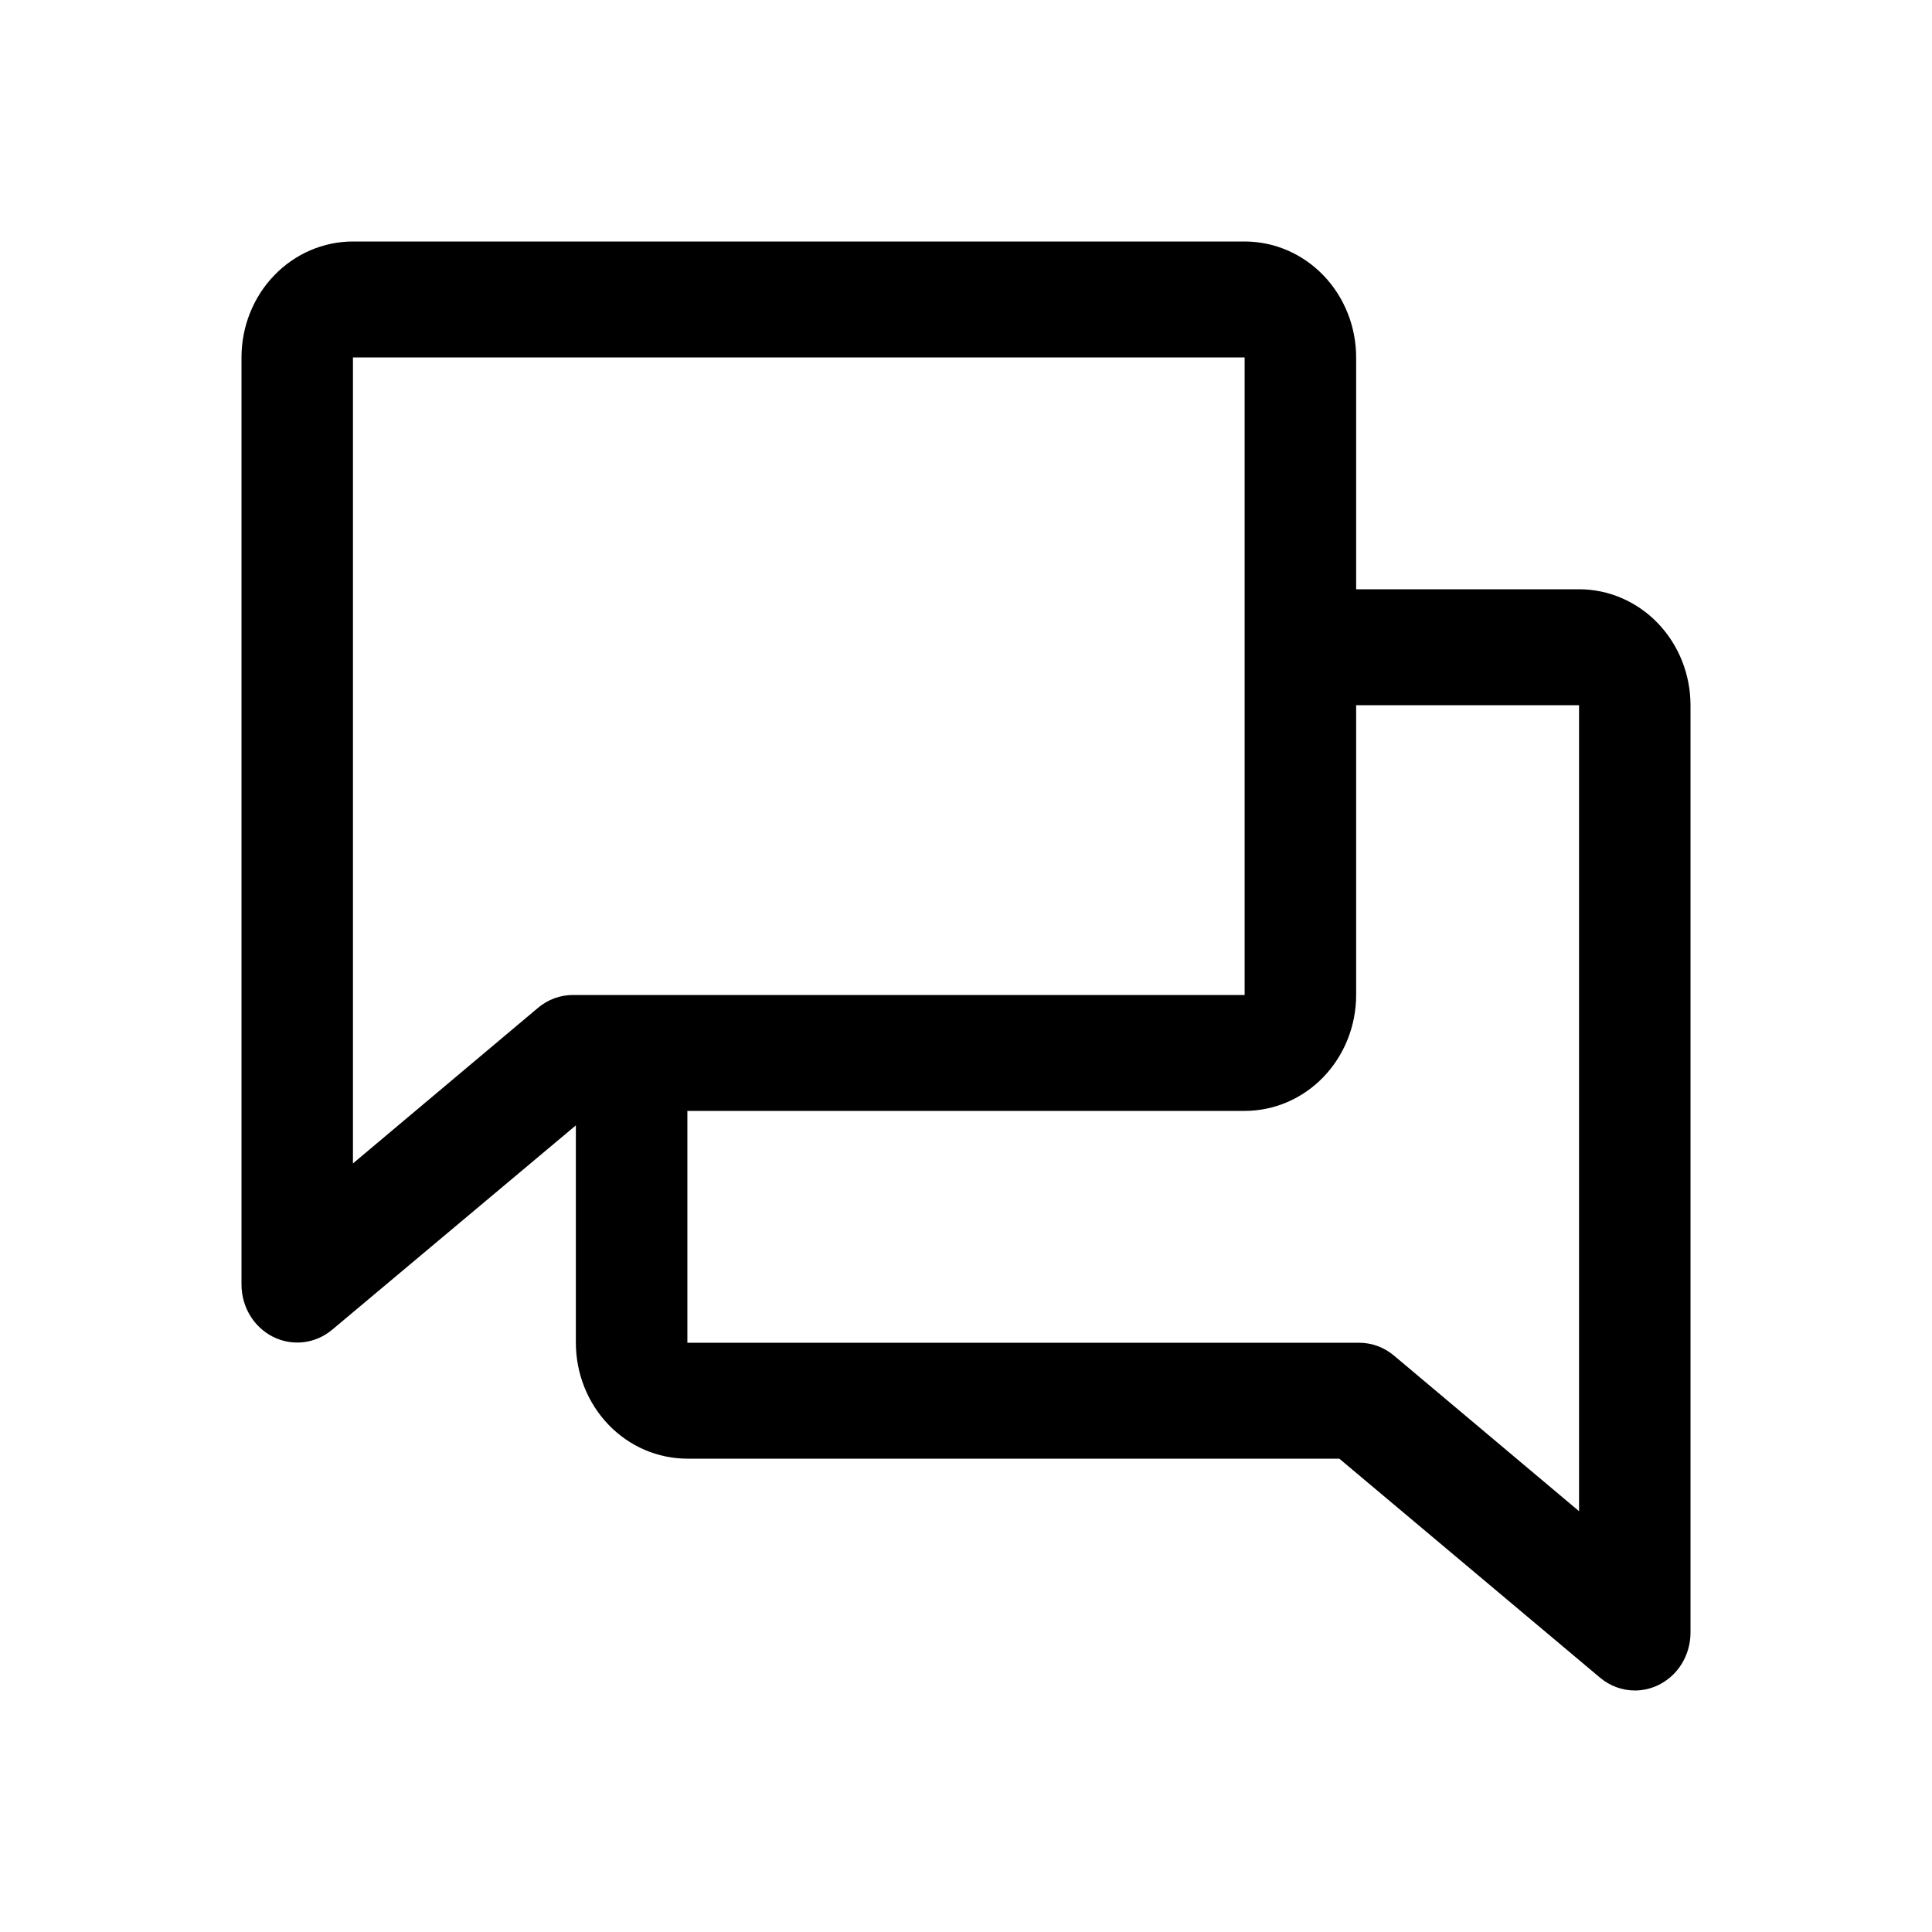
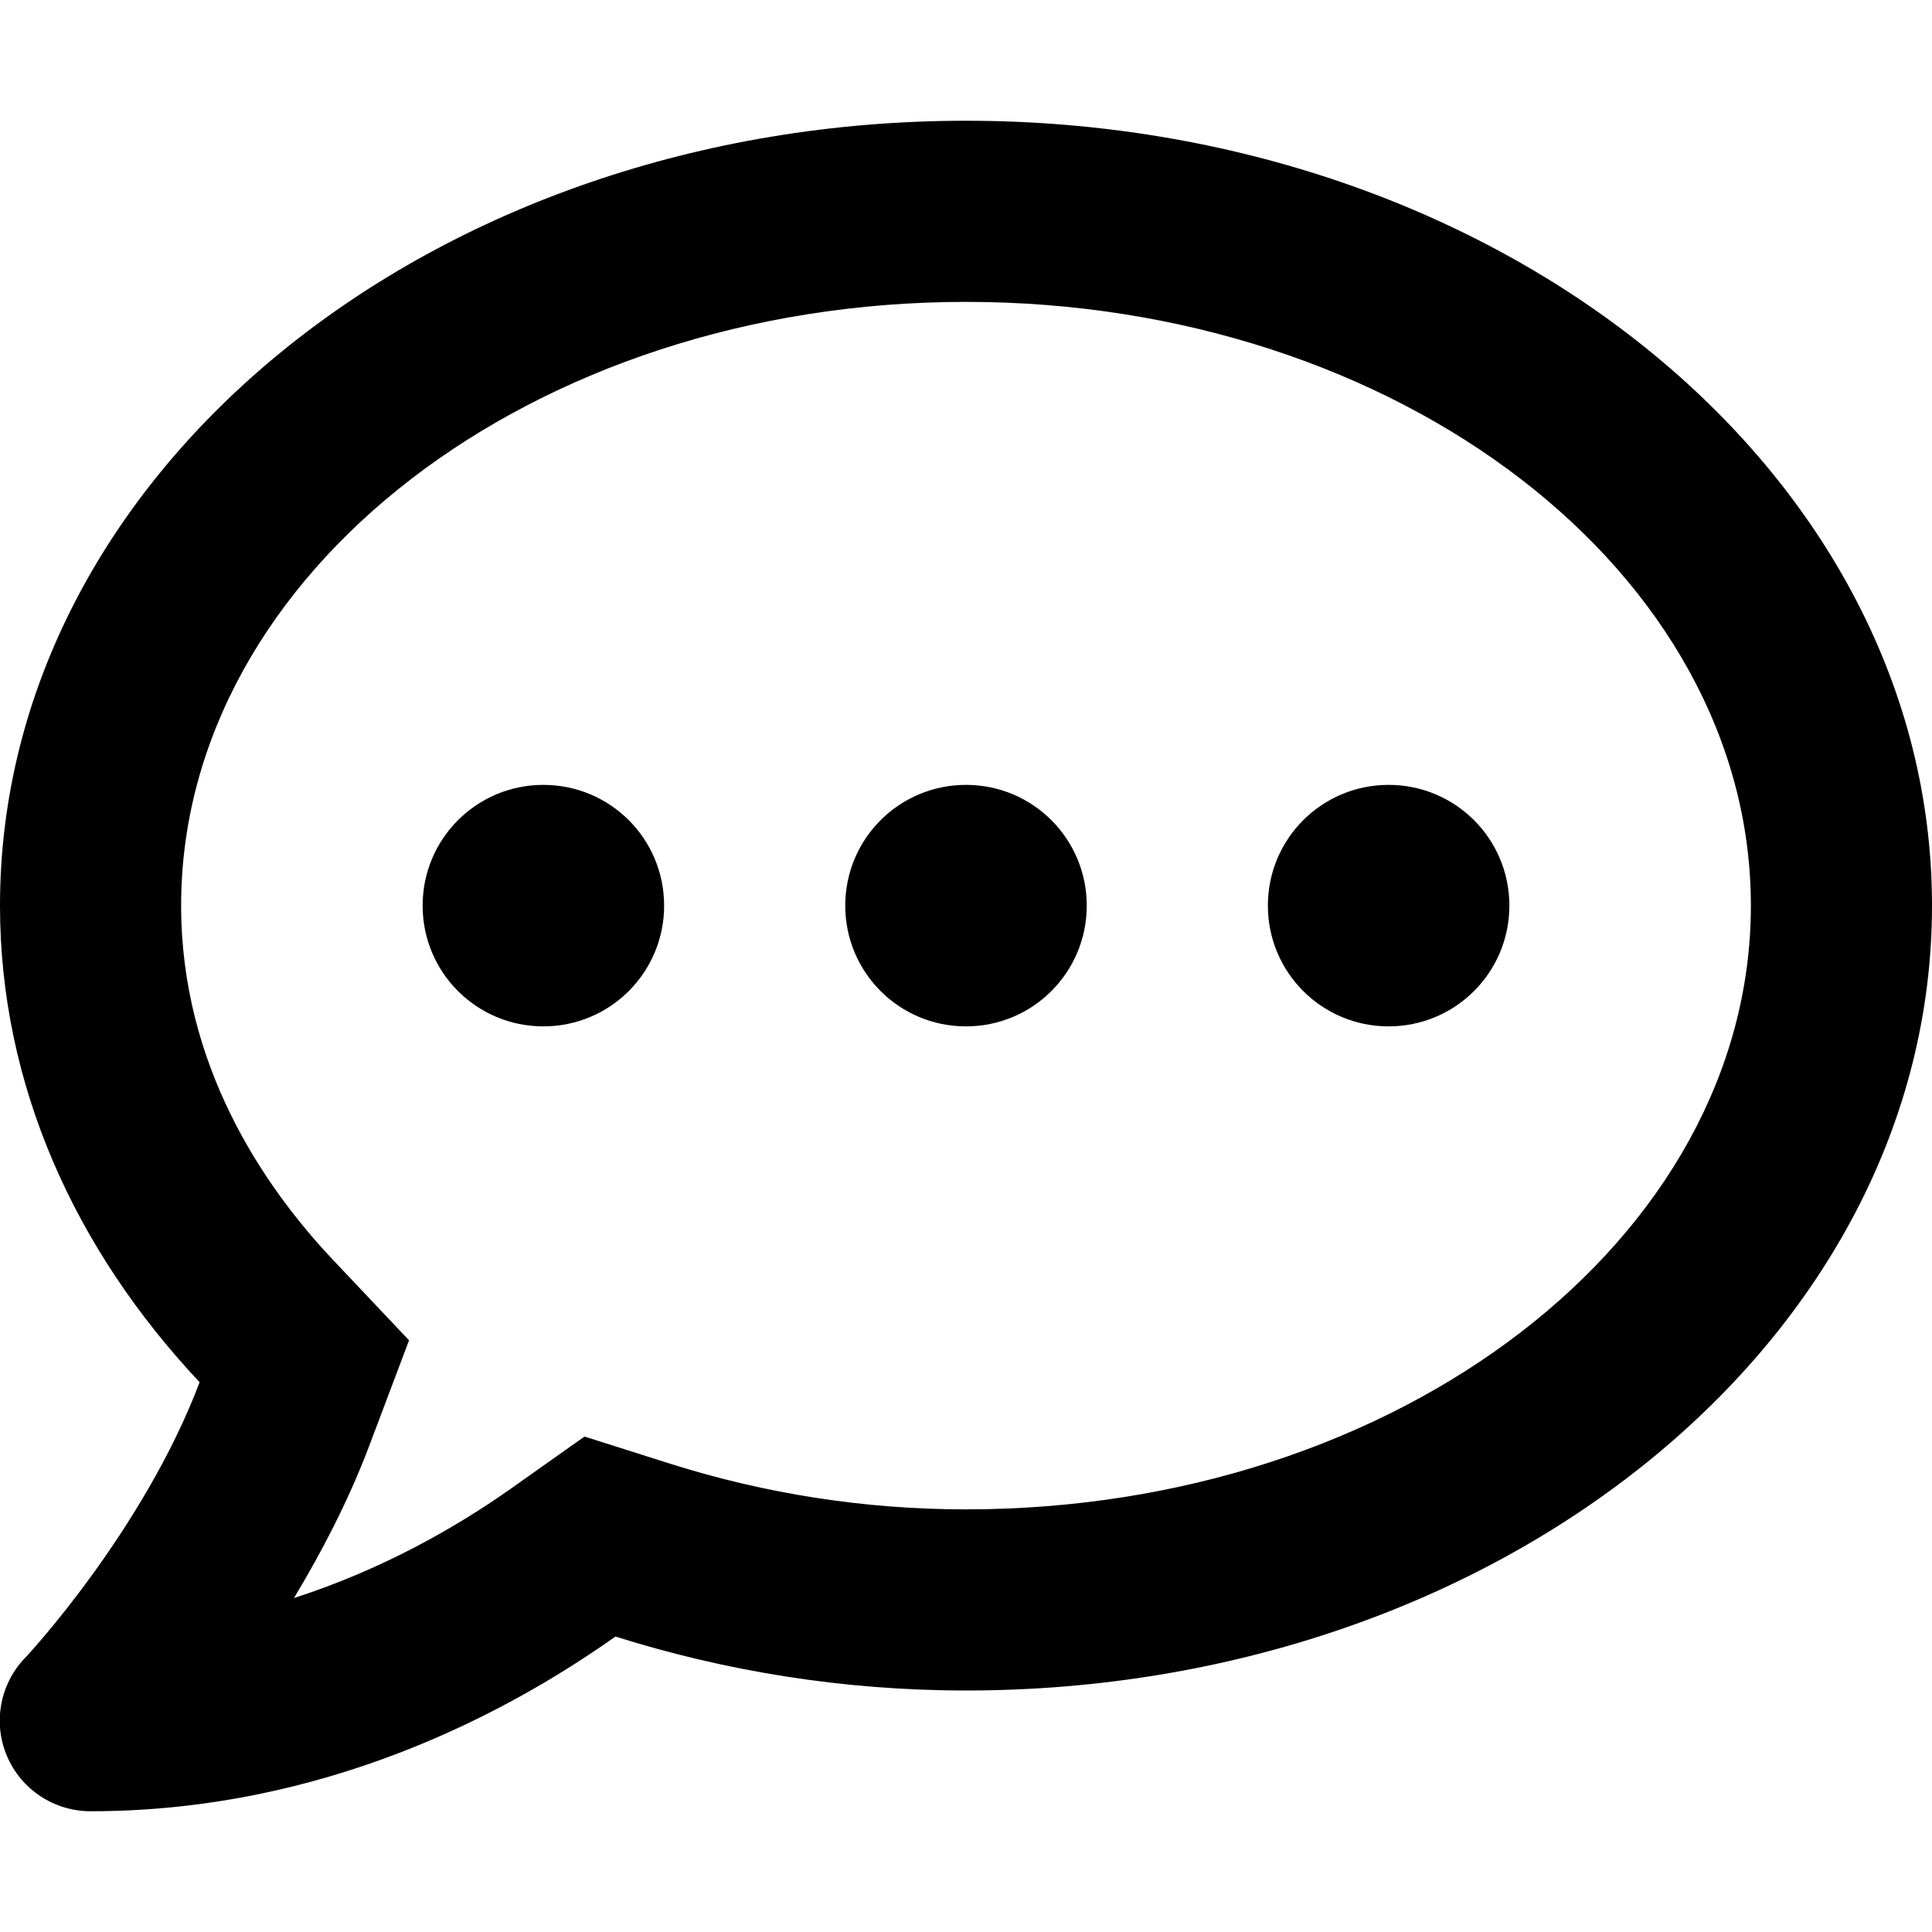
- <svg xmlns="http://www.w3.org/2000/svg" width="32" height="32" viewBox="0 0 32 32" fill="none">
-   <path d="M26.154 9.76H22.462V5.92C22.462 5.411 22.267 4.922 21.921 4.562C21.575 4.202 21.105 4 20.615 4H5.846C5.357 4 4.887 4.202 4.541 4.562C4.194 4.922 4 5.411 4 5.92V21.28C4.001 21.461 4.05 21.637 4.143 21.79C4.236 21.943 4.368 22.065 4.525 22.143C4.681 22.221 4.856 22.251 5.028 22.231C5.201 22.21 5.364 22.139 5.5 22.026L9.538 18.64V22.24C9.538 22.749 9.733 23.238 10.079 23.598C10.425 23.958 10.895 24.16 11.385 24.16H22.183L26.5 27.786C26.663 27.924 26.867 27.999 27.077 28C27.322 28 27.556 27.899 27.73 27.719C27.903 27.539 28 27.295 28 27.04V11.68C28 11.171 27.805 10.682 27.459 10.322C27.113 9.962 26.643 9.76 26.154 9.76ZM8.91 16.694L5.846 19.27V5.92H20.615V16.48H9.49C9.279 16.48 9.074 16.555 8.91 16.694ZM26.154 25.03L23.09 22.454C22.927 22.316 22.724 22.241 22.514 22.24H11.385V18.4H20.615C21.105 18.4 21.575 18.198 21.921 17.838C22.267 17.478 22.462 16.989 22.462 16.48V11.68H26.154V25.03Z" fill="black" />
+ <svg xmlns="http://www.w3.org/2000/svg" viewBox="0 0 512 512">
+   <path d="M144 208c-17.7 0-32 14.3-32 32s14.3 32 32 32 32-14.3 32-32-14.3-32-32-32zm112 0c-17.7 0-32 14.3-32 32s14.3 32 32 32 32-14.3 32-32-14.3-32-32-32zm112 0c-17.7 0-32 14.3-32 32s14.3 32 32 32 32-14.3 32-32-14.3-32-32-32zM256 32C114.6 32 0 125.1 0 240c0 47.6 19.9 91.2 52.9 126.3C38 405.7 7 439.1 6.5 439.5c-6.6 7-8.4 17.2-4.6 26S14.4 480 24 480c61.5 0 110-25.7 139.1-46.3C192 442.8 223.2 448 256 448c141.4 0 256-93.1 256-208S397.4 32 256 32zm0 368c-26.7 0-53.1-4.1-78.4-12.1l-22.7-7.2-19.5 13.8c-14.3 10.1-33.9 21.4-57.5 29 7.3-12.1 14.4-25.7 19.9-40.2l10.6-28.1-20.6-21.8C69.7 314.1 48 282.2 48 240c0-88.2 93.3-160 208-160s208 71.8 208 160-93.3 160-208 160z" />
</svg>
